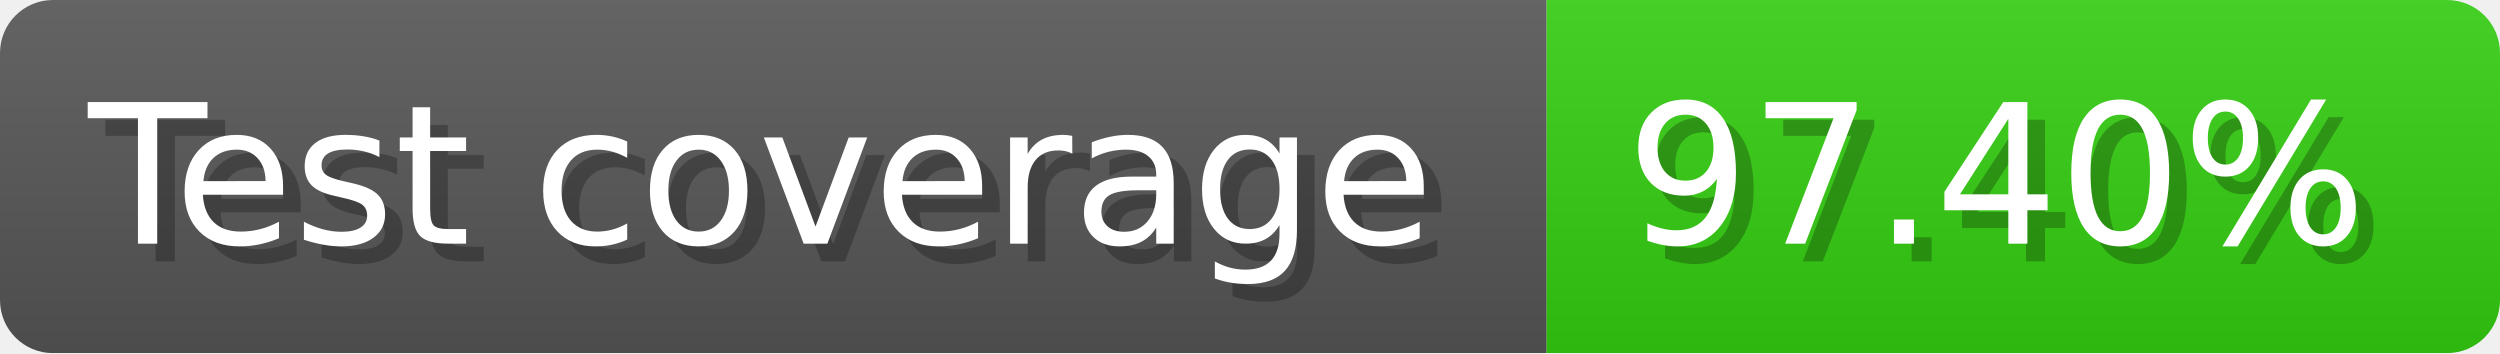
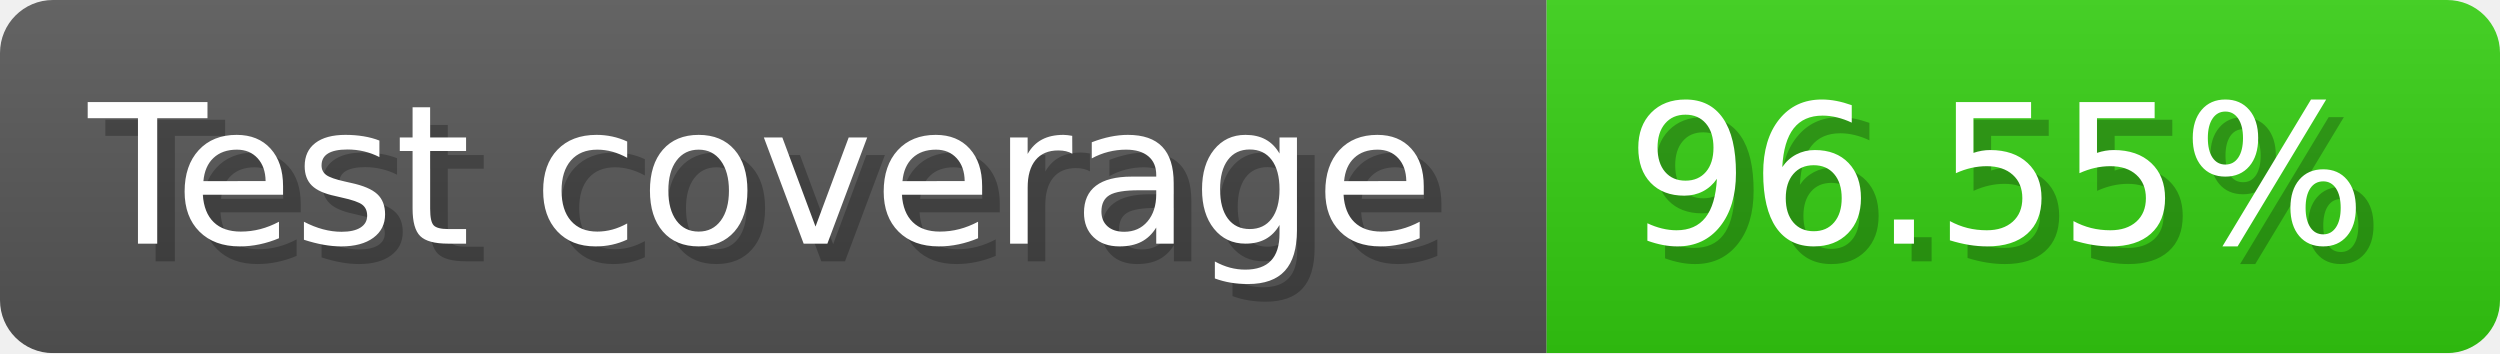
- <svg xmlns="http://www.w3.org/2000/svg" width="141.6" height="20" viewBox="0 0 1416 200" role="img" aria-label="Test coverage: 97.40%">
+ <svg xmlns="http://www.w3.org/2000/svg" width="141.6" height="20" viewBox="0 0 1416 200" role="img" aria-label="Test coverage: 96.55%">
  <linearGradient id="a" x2="0" y2="100%">
    <stop offset="0" stop-opacity=".1" stop-color="#EEE" />
    <stop offset="1" stop-opacity=".1" />
  </linearGradient>
  <mask id="m">
    <rect width="1416" height="200" rx="30" fill="#FFF" />
  </mask>
  <g mask="url(#m)">
    <rect width="876" height="200" fill="#555" />
    <rect width="540" height="200" fill="#3C1" x="876" />
    <rect width="1416" height="200" fill="url(#a)" />
  </g>
  <g aria-hidden="true" fill="#fff" text-anchor="start" font-family="Verdana,DejaVu Sans,sans-serif" font-size="110">
    <text x="60" y="148" textLength="776" fill="#000" opacity="0.25">Test coverage</text>
    <text x="50" y="138" textLength="776">Test coverage</text>
-     <text x="931" y="148" textLength="440" fill="#000" opacity="0.25">97.40%</text>
-     <text x="921" y="138" textLength="440">97.40%</text>
+     <text x="931" y="148" textLength="440" fill="#000" opacity="0.25">96.55%</text>
+     <text x="921" y="138" textLength="440">96.55%</text>
  </g>
</svg>
